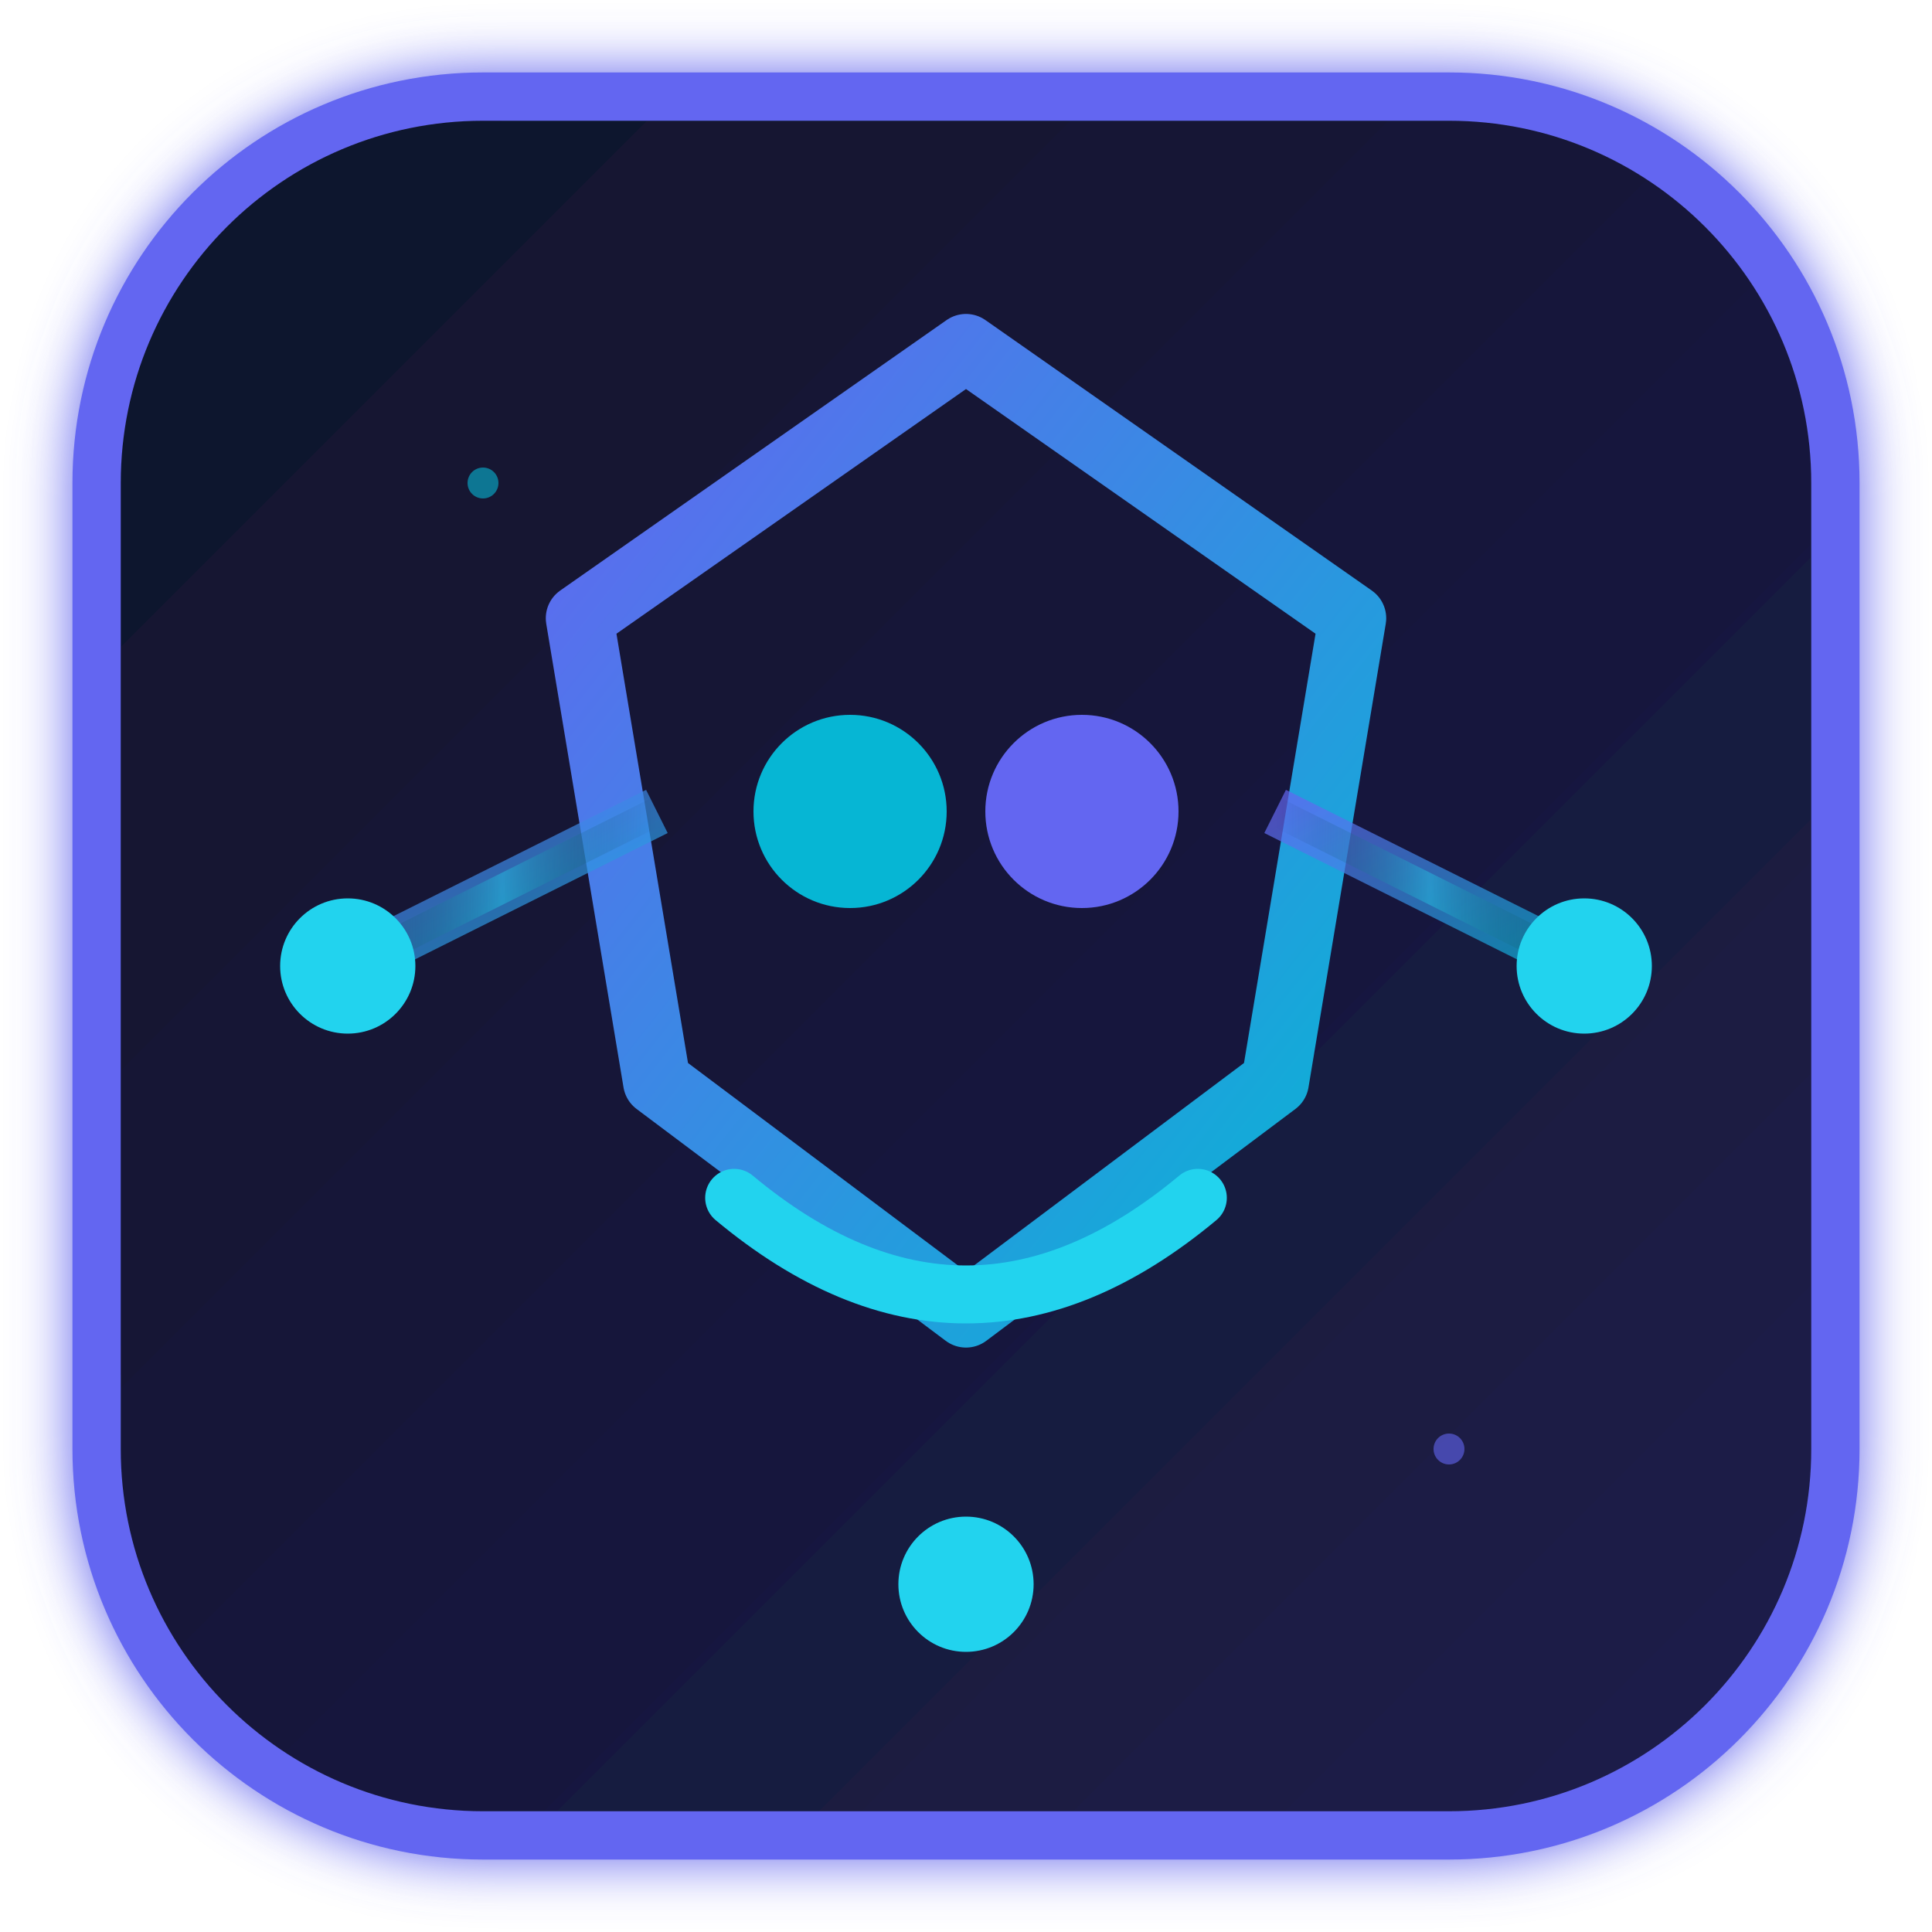
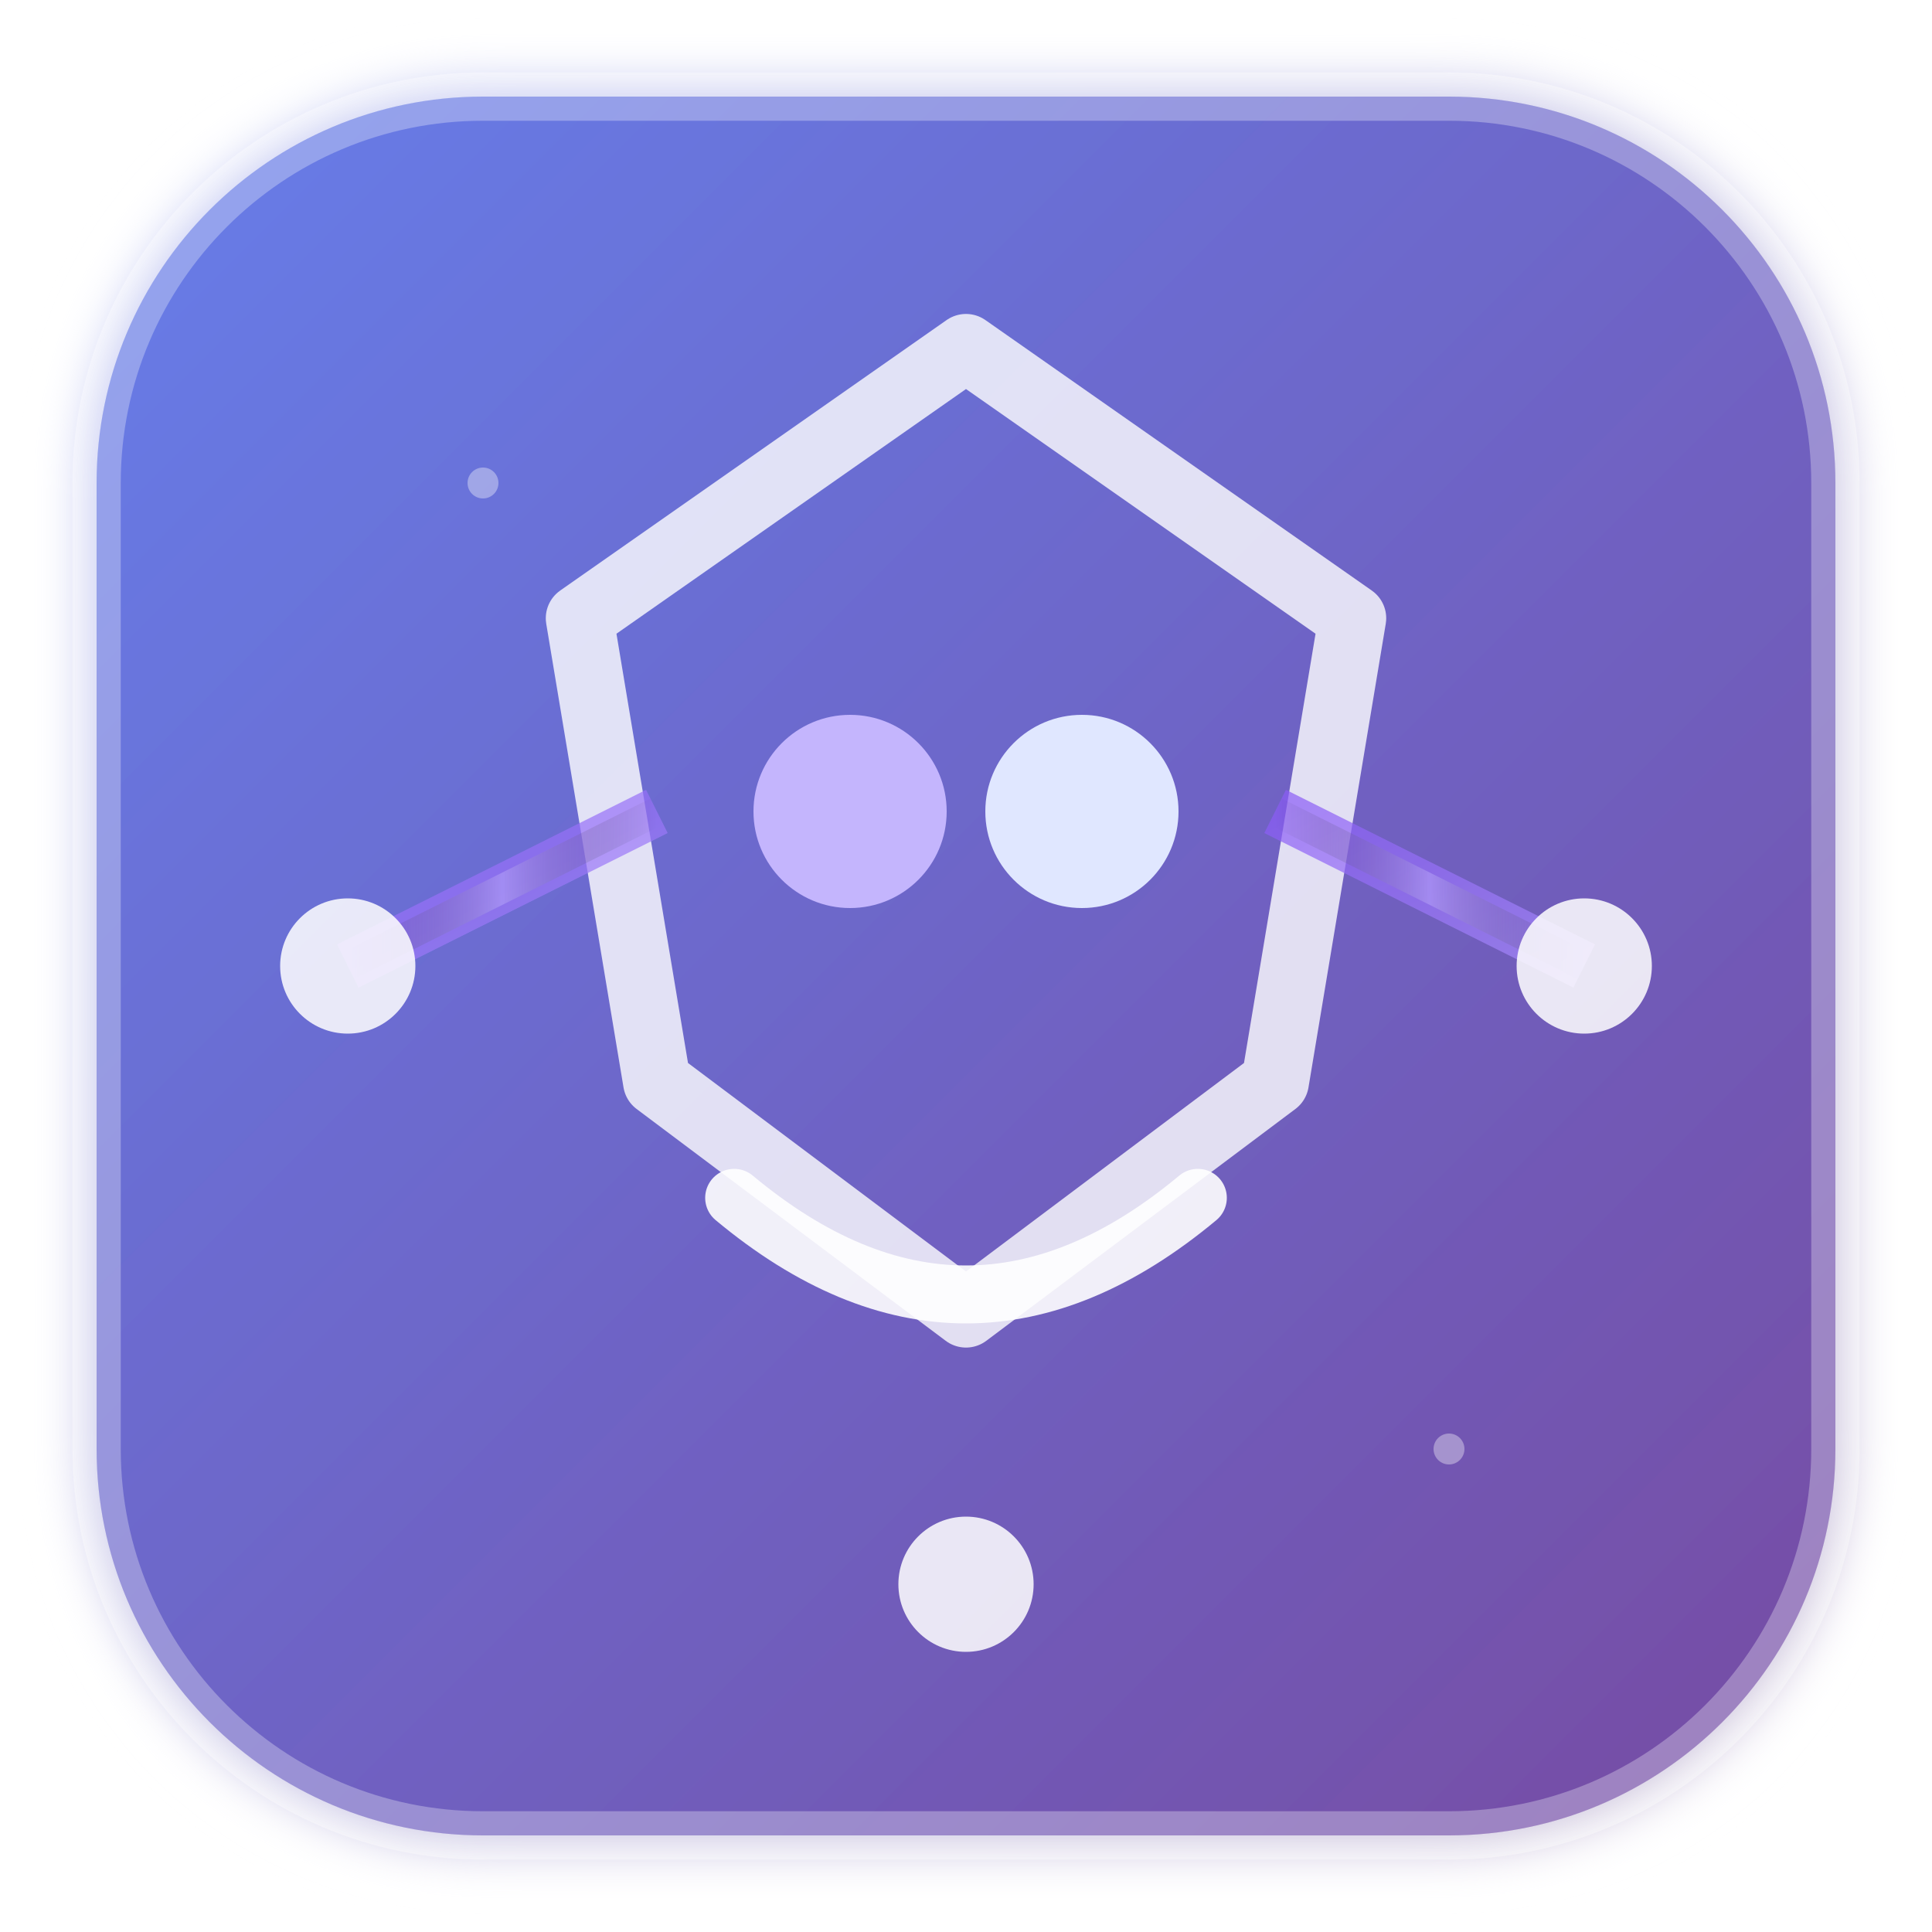
<svg xmlns="http://www.w3.org/2000/svg" viewBox="0 0 100 100">
  <defs>
    <linearGradient id="bg" x1="0%" y1="0%" x2="100%" y2="100%">
-       <stop offset="0%" style="stop-color:#0f172a" />
-       <stop offset="100%" style="stop-color:#1e1b4b" />
+       <stop offset="0%" style="stop-color:#667eea" />
+       <stop offset="100%" style="stop-color:#764ba2" />
    </linearGradient>
    <linearGradient id="accent" x1="0%" y1="0%" x2="100%" y2="100%">
-       <stop offset="0%" style="stop-color:#6366f1" />
-       <stop offset="100%" style="stop-color:#06b6d4" />
+       <stop offset="0%" style="stop-color:#8b5cf6" />
+       <stop offset="100%" style="stop-color:#6366f1" />
    </linearGradient>
    <linearGradient id="pulse" x1="0%" y1="0%" x2="100%" y2="100%">
-       <stop offset="0%" stop-color="#6366f1">
-         <animate attributeName="stop-color" values="#6366f1;#06b6d4;#6366f1" dur="3s" repeatCount="indefinite" />
+       <stop offset="0%" stop-color="#8b5cf6">
+         <animate attributeName="stop-color" values="#8b5cf6;#a78bfa;#8b5cf6" dur="3s" repeatCount="indefinite" />
      </stop>
-       <stop offset="100%" stop-color="#06b6d4">
-         <animate attributeName="stop-color" values="#06b6d4;#6366f1;#06b6d4" dur="3s" repeatCount="indefinite" />
+       <stop offset="100%" stop-color="#a78bfa">
+         <animate attributeName="stop-color" values="#a78bfa;#8b5cf6;#a78bfa" dur="3s" repeatCount="indefinite" />
      </stop>
    </linearGradient>
    <filter id="glow" x="-20%" y="-20%" width="140%" height="140%">
      <feGaussianBlur stdDeviation="1.5" result="blur" />
      <feComposite in="SourceGraphic" in2="blur" operator="over" />
    </filter>
    <linearGradient id="data-flow" x1="0%" y1="0%" x2="100%" y2="0%">
      <stop offset="0%" stop-color="transparent" stop-opacity="0.3">
        <animate attributeName="offset" values="0;1;0" dur="2s" repeatCount="indefinite" />
      </stop>
-       <stop offset="50%" stop-color="#22d3ee" stop-opacity="0.8">
+       <stop offset="50%" stop-color="#c4b5fd" stop-opacity="0.8">
        <animate attributeName="offset" values="0.2;1.2;0.2" dur="2s" repeatCount="indefinite" />
      </stop>
      <stop offset="100%" stop-color="transparent" stop-opacity="0.3">
        <animate attributeName="offset" values="0.5;1.5;0.5" dur="2s" repeatCount="indefinite" />
      </stop>
    </linearGradient>
  </defs>
-   <rect x="5" y="5" width="90" height="90" rx="20" fill="url(#bg)" stroke="#6366f1" stroke-width="2.5" filter="url(#glow)" />
-   <path d="M50 18 L70 32 L66 56 L50 68 L34 56 L30 32 Z" fill="none" stroke="url(#accent)" stroke-width="3.5" stroke-linejoin="round" />
-   <circle cx="44" cy="42" r="5" fill="#06b6d4">
+   <rect x="5" y="5" width="90" height="90" rx="20" fill="url(#bg)" stroke="rgba(255,255,255,0.3)" stroke-width="2.5" filter="url(#glow)" />
+   <path d="M50 18 L70 32 L66 56 L50 68 L34 56 L30 32 Z" fill="none" stroke="rgba(255,255,255,0.8)" stroke-width="3.5" stroke-linejoin="round" />
+   <circle cx="44" cy="42" r="5" fill="#c4b5fd">
    <animate attributeName="r" values="5;6;5" dur="2s" repeatCount="indefinite" />
  </circle>
-   <circle cx="56" cy="42" r="5" fill="#6366f1">
+   <circle cx="56" cy="42" r="5" fill="#e0e7ff">
    <animate attributeName="r" values="5;6;5" dur="2s" repeatCount="indefinite" begin="0.5s" />
  </circle>
-   <path d="M38 62 Q50 72 62 62" fill="none" stroke="#22d3ee" stroke-width="3" stroke-linecap="round">
+   <path d="M38 62 Q50 72 62 62" fill="none" stroke="rgba(255,255,255,0.9)" stroke-width="3" stroke-linecap="round">
    <animate attributeName="stroke-width" values="3;4;3" dur="1.5s" repeatCount="indefinite" />
  </path>
  <line x1="18" y1="50" x2="34" y2="42" stroke="url(#pulse)" stroke-width="2.5" opacity="0.7" />
  <line x1="82" y1="50" x2="66" y2="42" stroke="url(#pulse)" stroke-width="2.5" opacity="0.7" />
  <line x1="50" y1="82" x2="50" y2="68" stroke="url(#pulse)" stroke-width="2.5" opacity="0.7" />
  <line x1="18" y1="50" x2="34" y2="42" stroke="url(#data-flow)" stroke-width="1.5" opacity="0.5" />
  <line x1="82" y1="50" x2="66" y2="42" stroke="url(#data-flow)" stroke-width="1.5" opacity="0.5" />
  <line x1="50" y1="82" x2="50" y2="68" stroke="url(#data-flow)" stroke-width="1.5" opacity="0.5" />
-   <circle cx="18" cy="50" r="3.5" fill="#22d3ee">
+   <circle cx="18" cy="50" r="3.5" fill="rgba(255,255,255,0.85)">
    <animate attributeName="r" values="3.5;4.5;3.5" dur="1.8s" repeatCount="indefinite" />
  </circle>
-   <circle cx="82" cy="50" r="3.5" fill="#22d3ee">
+   <circle cx="82" cy="50" r="3.5" fill="rgba(255,255,255,0.85)">
    <animate attributeName="r" values="3.5;4.5;3.5" dur="1.8s" repeatCount="indefinite" begin="0.3s" />
  </circle>
-   <circle cx="50" cy="82" r="3.5" fill="#22d3ee">
+   <circle cx="50" cy="82" r="3.5" fill="rgba(255,255,255,0.85)">
    <animate attributeName="r" values="3.5;4.5;3.5" dur="1.8s" repeatCount="indefinite" begin="0.6s" />
  </circle>
-   <circle cx="25" cy="25" r="0.8" fill="#06b6d4" opacity="0.6">
+   <circle cx="25" cy="25" r="0.8" fill="rgba(255,255,255,0.6)" opacity="0.6">
    <animate attributeName="opacity" values="0.2;0.6;0.2" dur="3s" repeatCount="indefinite" />
    <animate attributeName="cx" values="22;28;22" dur="4s" repeatCount="indefinite" />
  </circle>
-   <circle cx="75" cy="75" r="0.8" fill="#6366f1" opacity="0.6">
+   <circle cx="75" cy="75" r="0.8" fill="rgba(255,255,255,0.6)" opacity="0.6">
    <animate attributeName="opacity" values="0.2;0.6;0.2" dur="3s" repeatCount="indefinite" begin="1s" />
    <animate attributeName="cy" values="72;78;72" dur="4s" repeatCount="indefinite" begin="1s" />
  </circle>
</svg>
